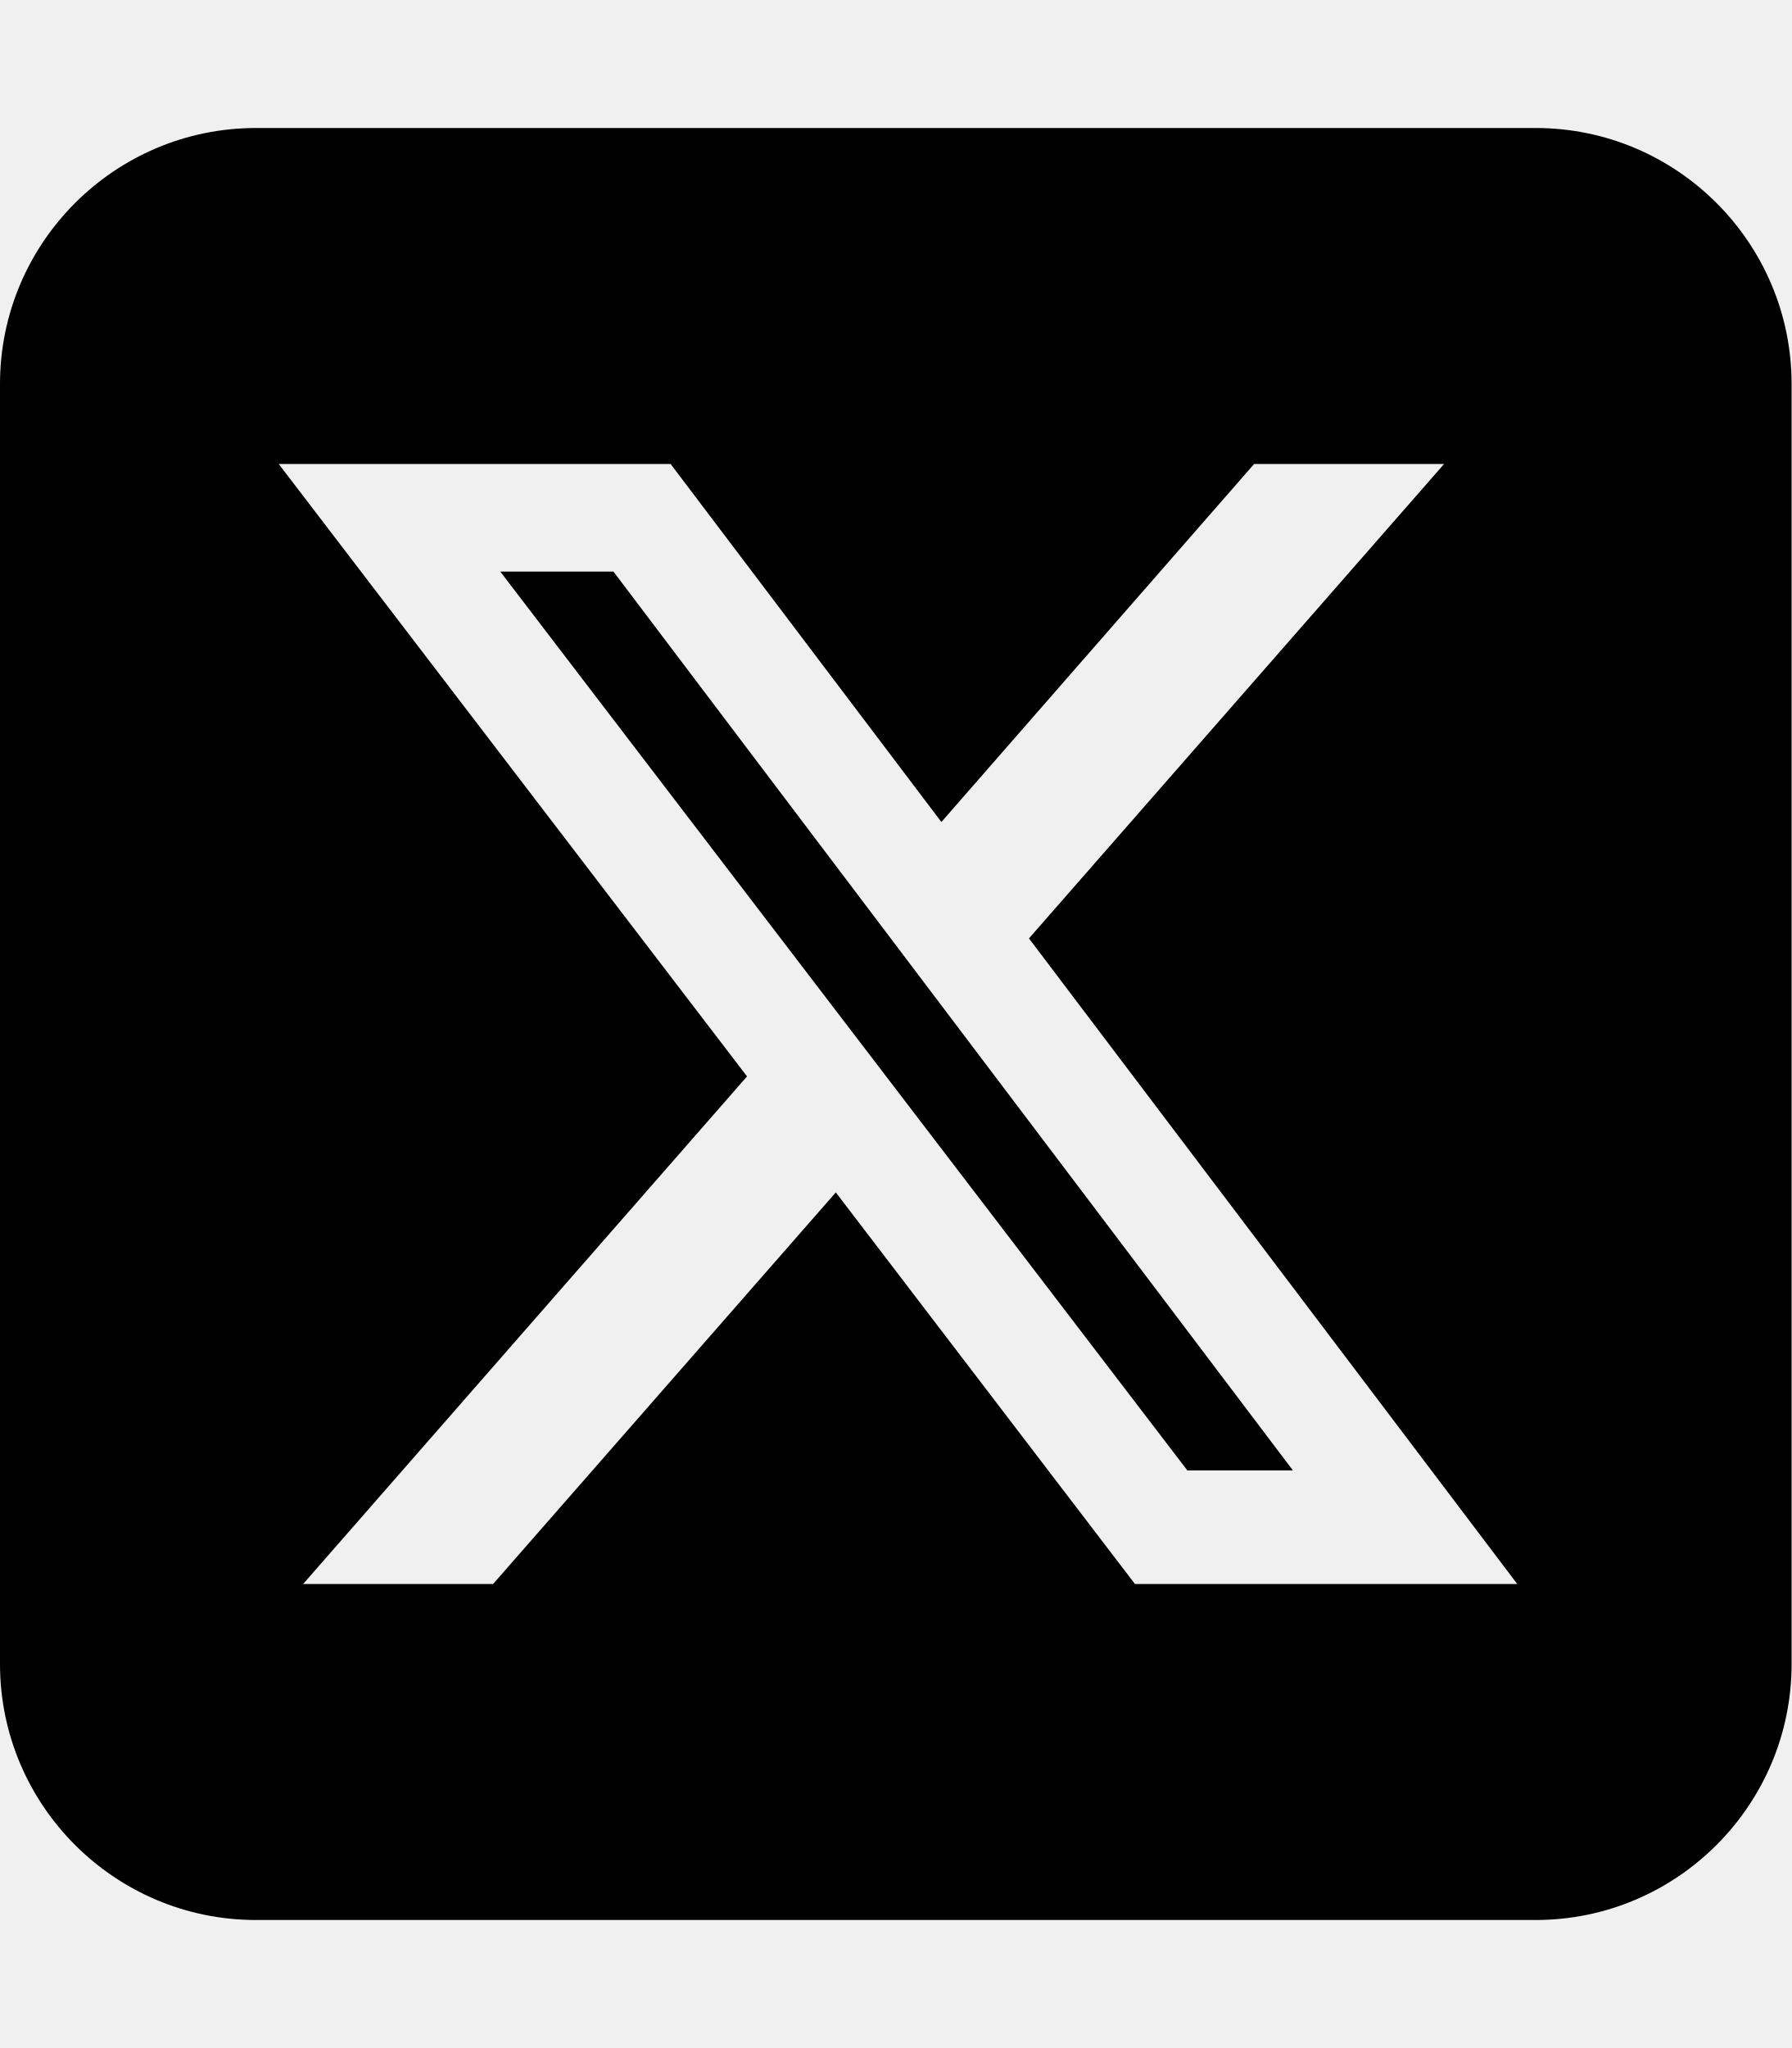
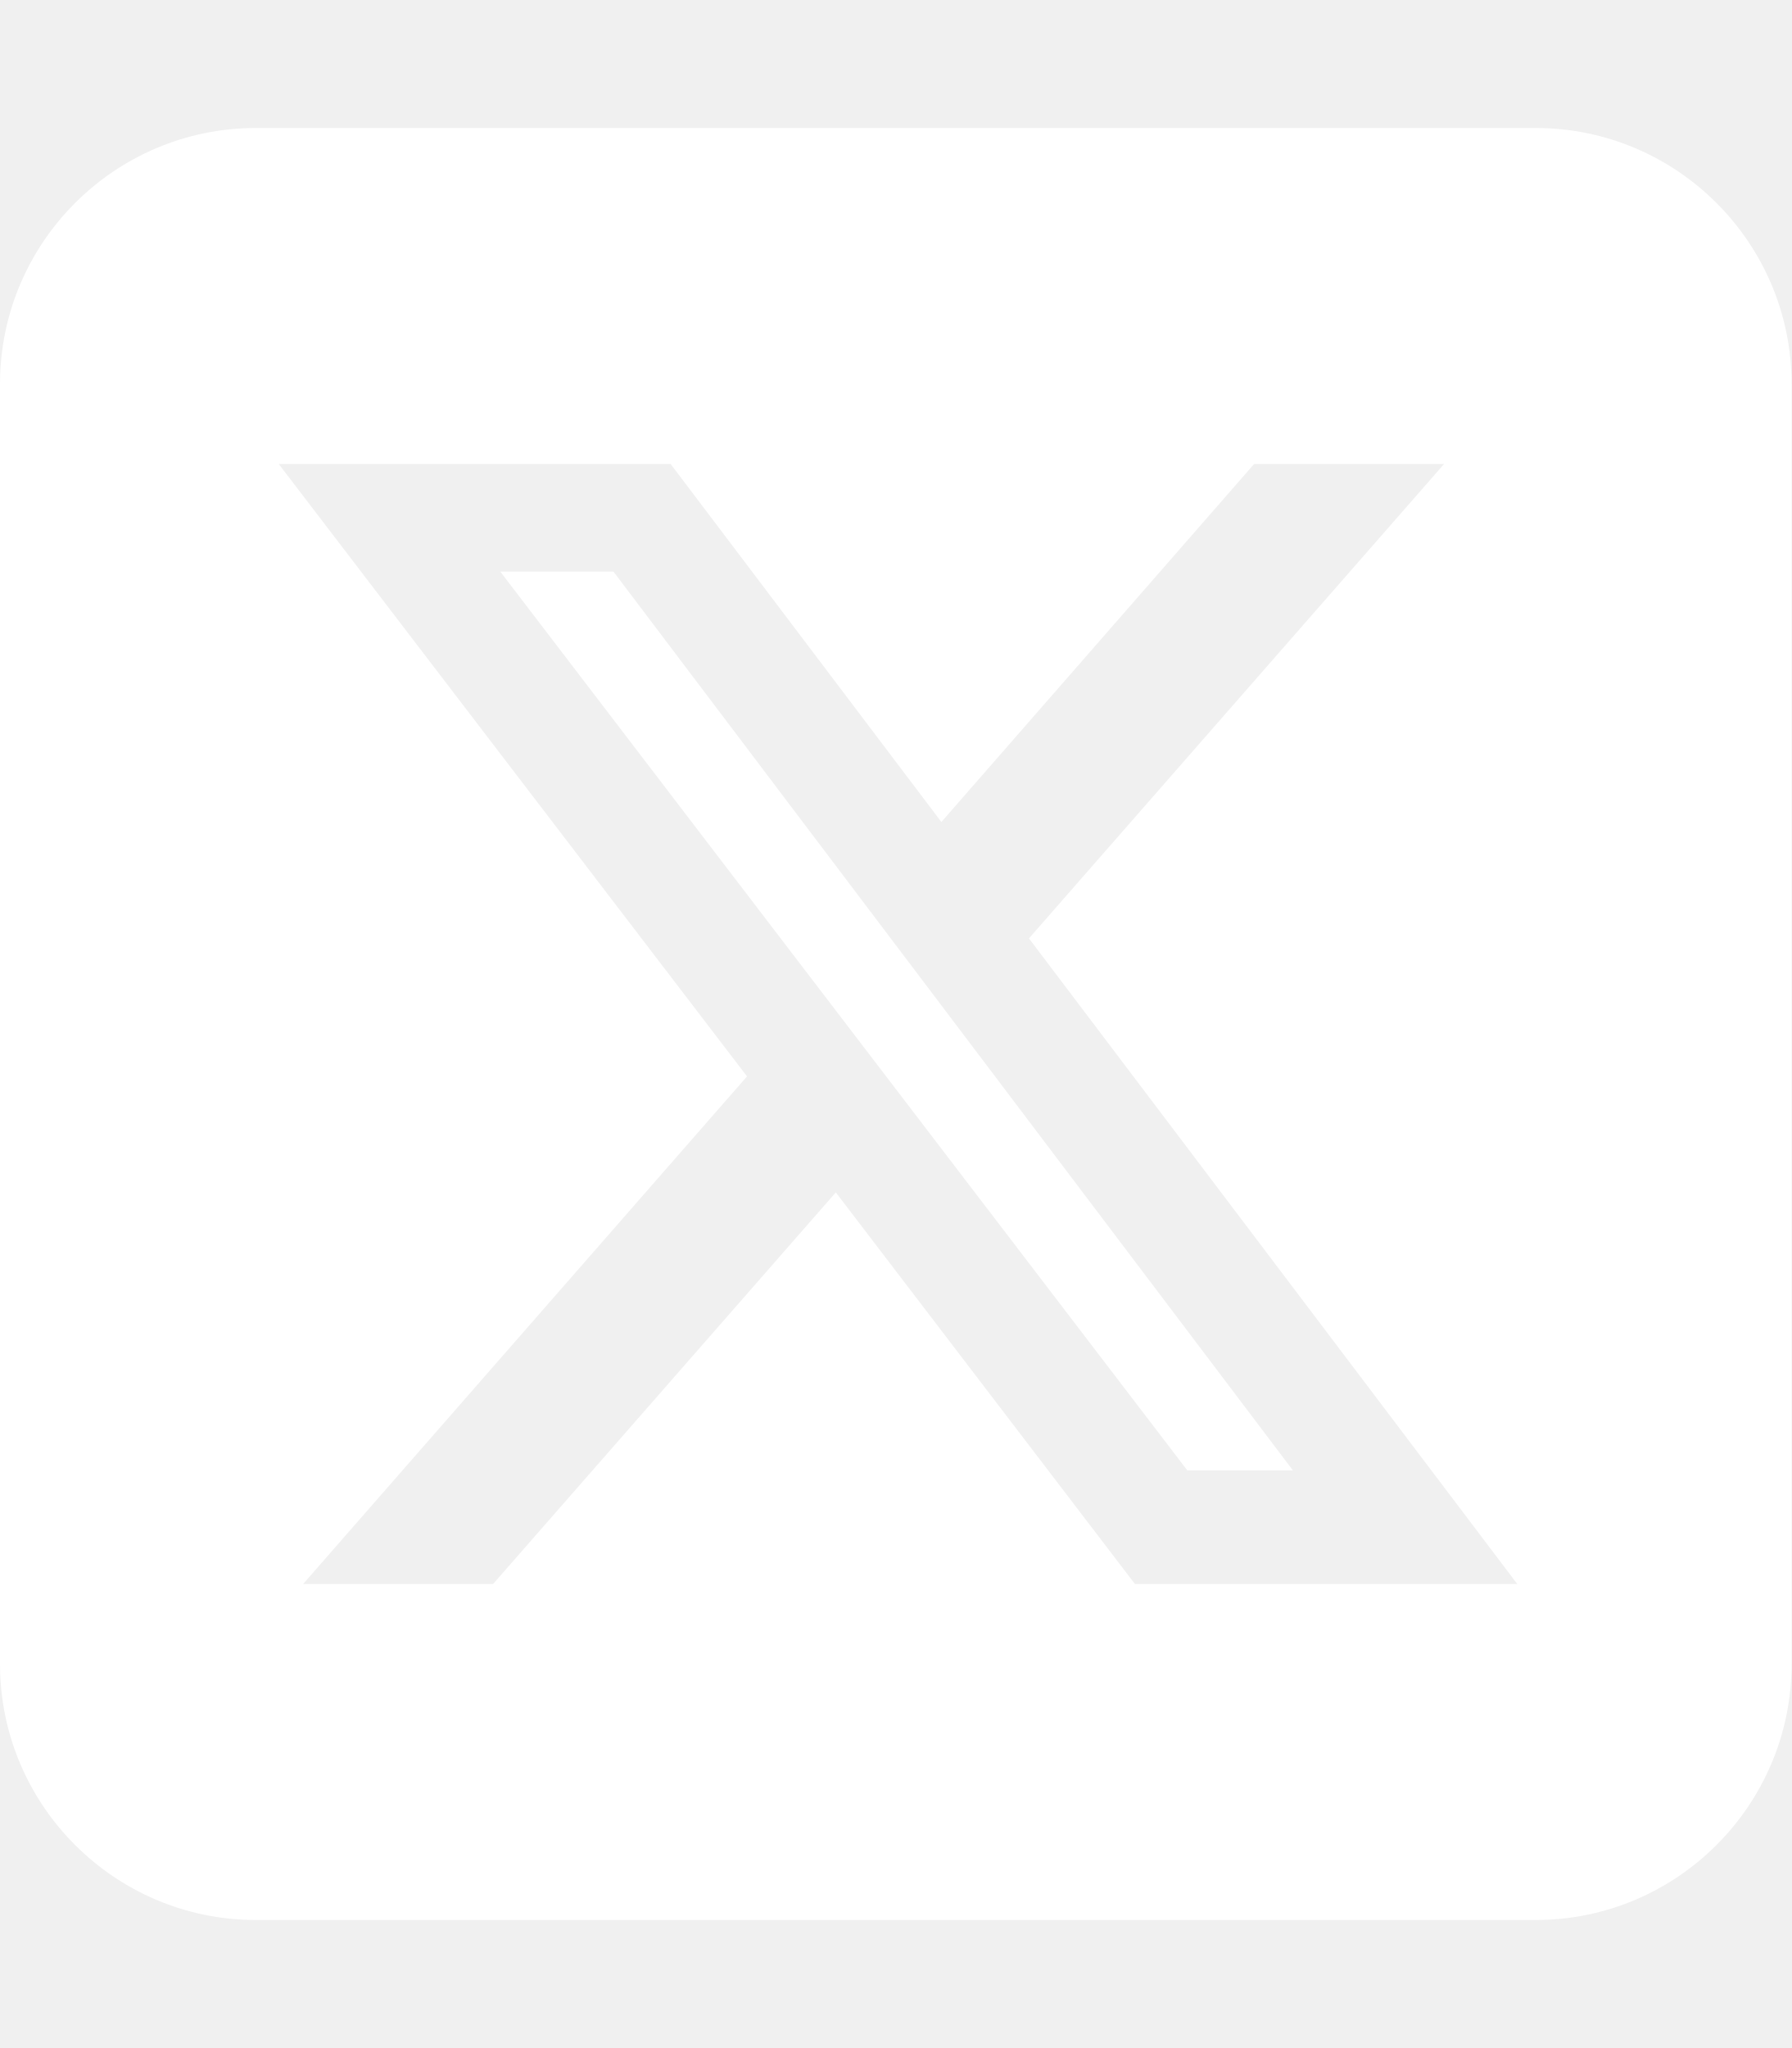
<svg xmlns="http://www.w3.org/2000/svg" viewBox="0 0 448 512">
-   <path d="M64 32C28.7 32 0 60.7 0 96V416c0 35.3 28.7 64 64 64H384c35.3 0 64-28.7 64-64V96c0-35.3-28.7-64-64-64H64zm297.1 84L257.3 234.6 379.4 396H283.8L209 298.1 123.3 396H75.8l111-126.9L69.7 116h98l67.7 89.5L313.6 116h47.5zM323.3 367.6L153.4 142.9H125.1L296.9 367.6h26.3z" />
+   <path fill="#ffffff" d="M64 32C28.7 32 0 60.7 0 96V416c0 35.3 28.7 64 64 64H384c35.3 0 64-28.7 64-64V96c0-35.3-28.7-64-64-64H64zm297.1 84L257.3 234.6 379.4 396H283.8L209 298.1 123.3 396H75.8l111-126.9L69.7 116h98l67.7 89.5L313.6 116h47.5zM323.3 367.6L153.4 142.9H125.1L296.9 367.6h26.3z" />
</svg>
